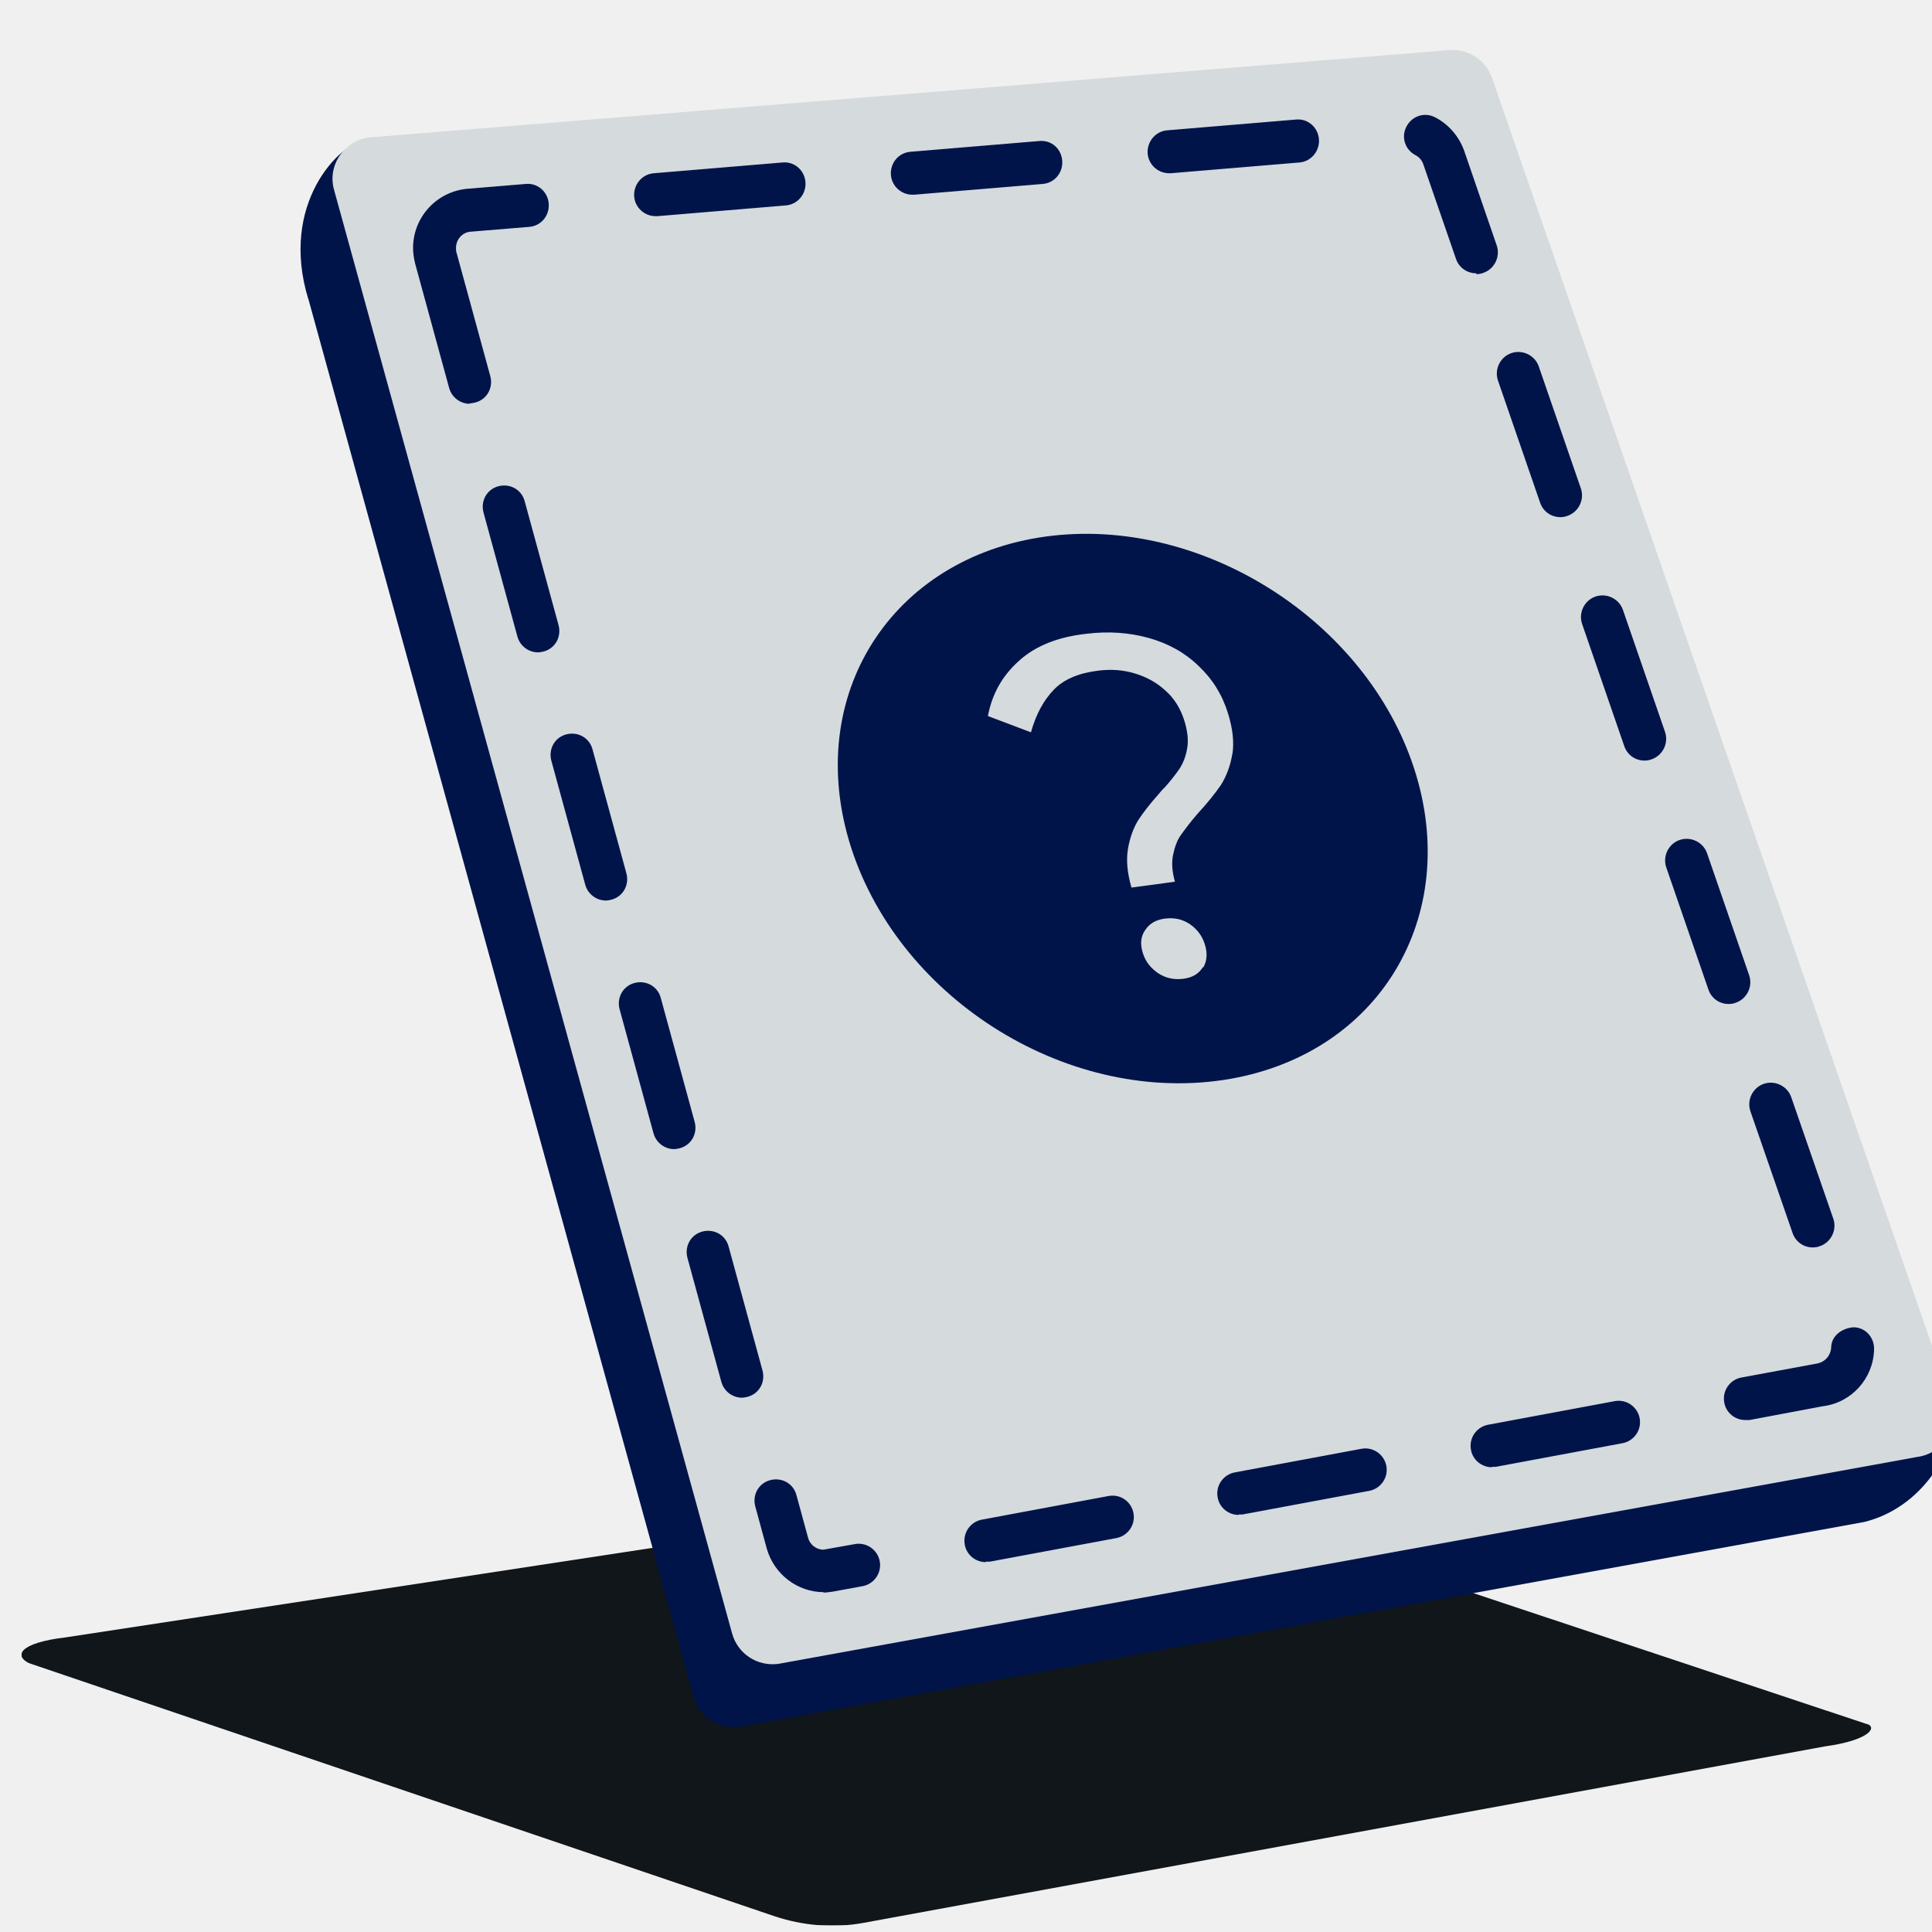
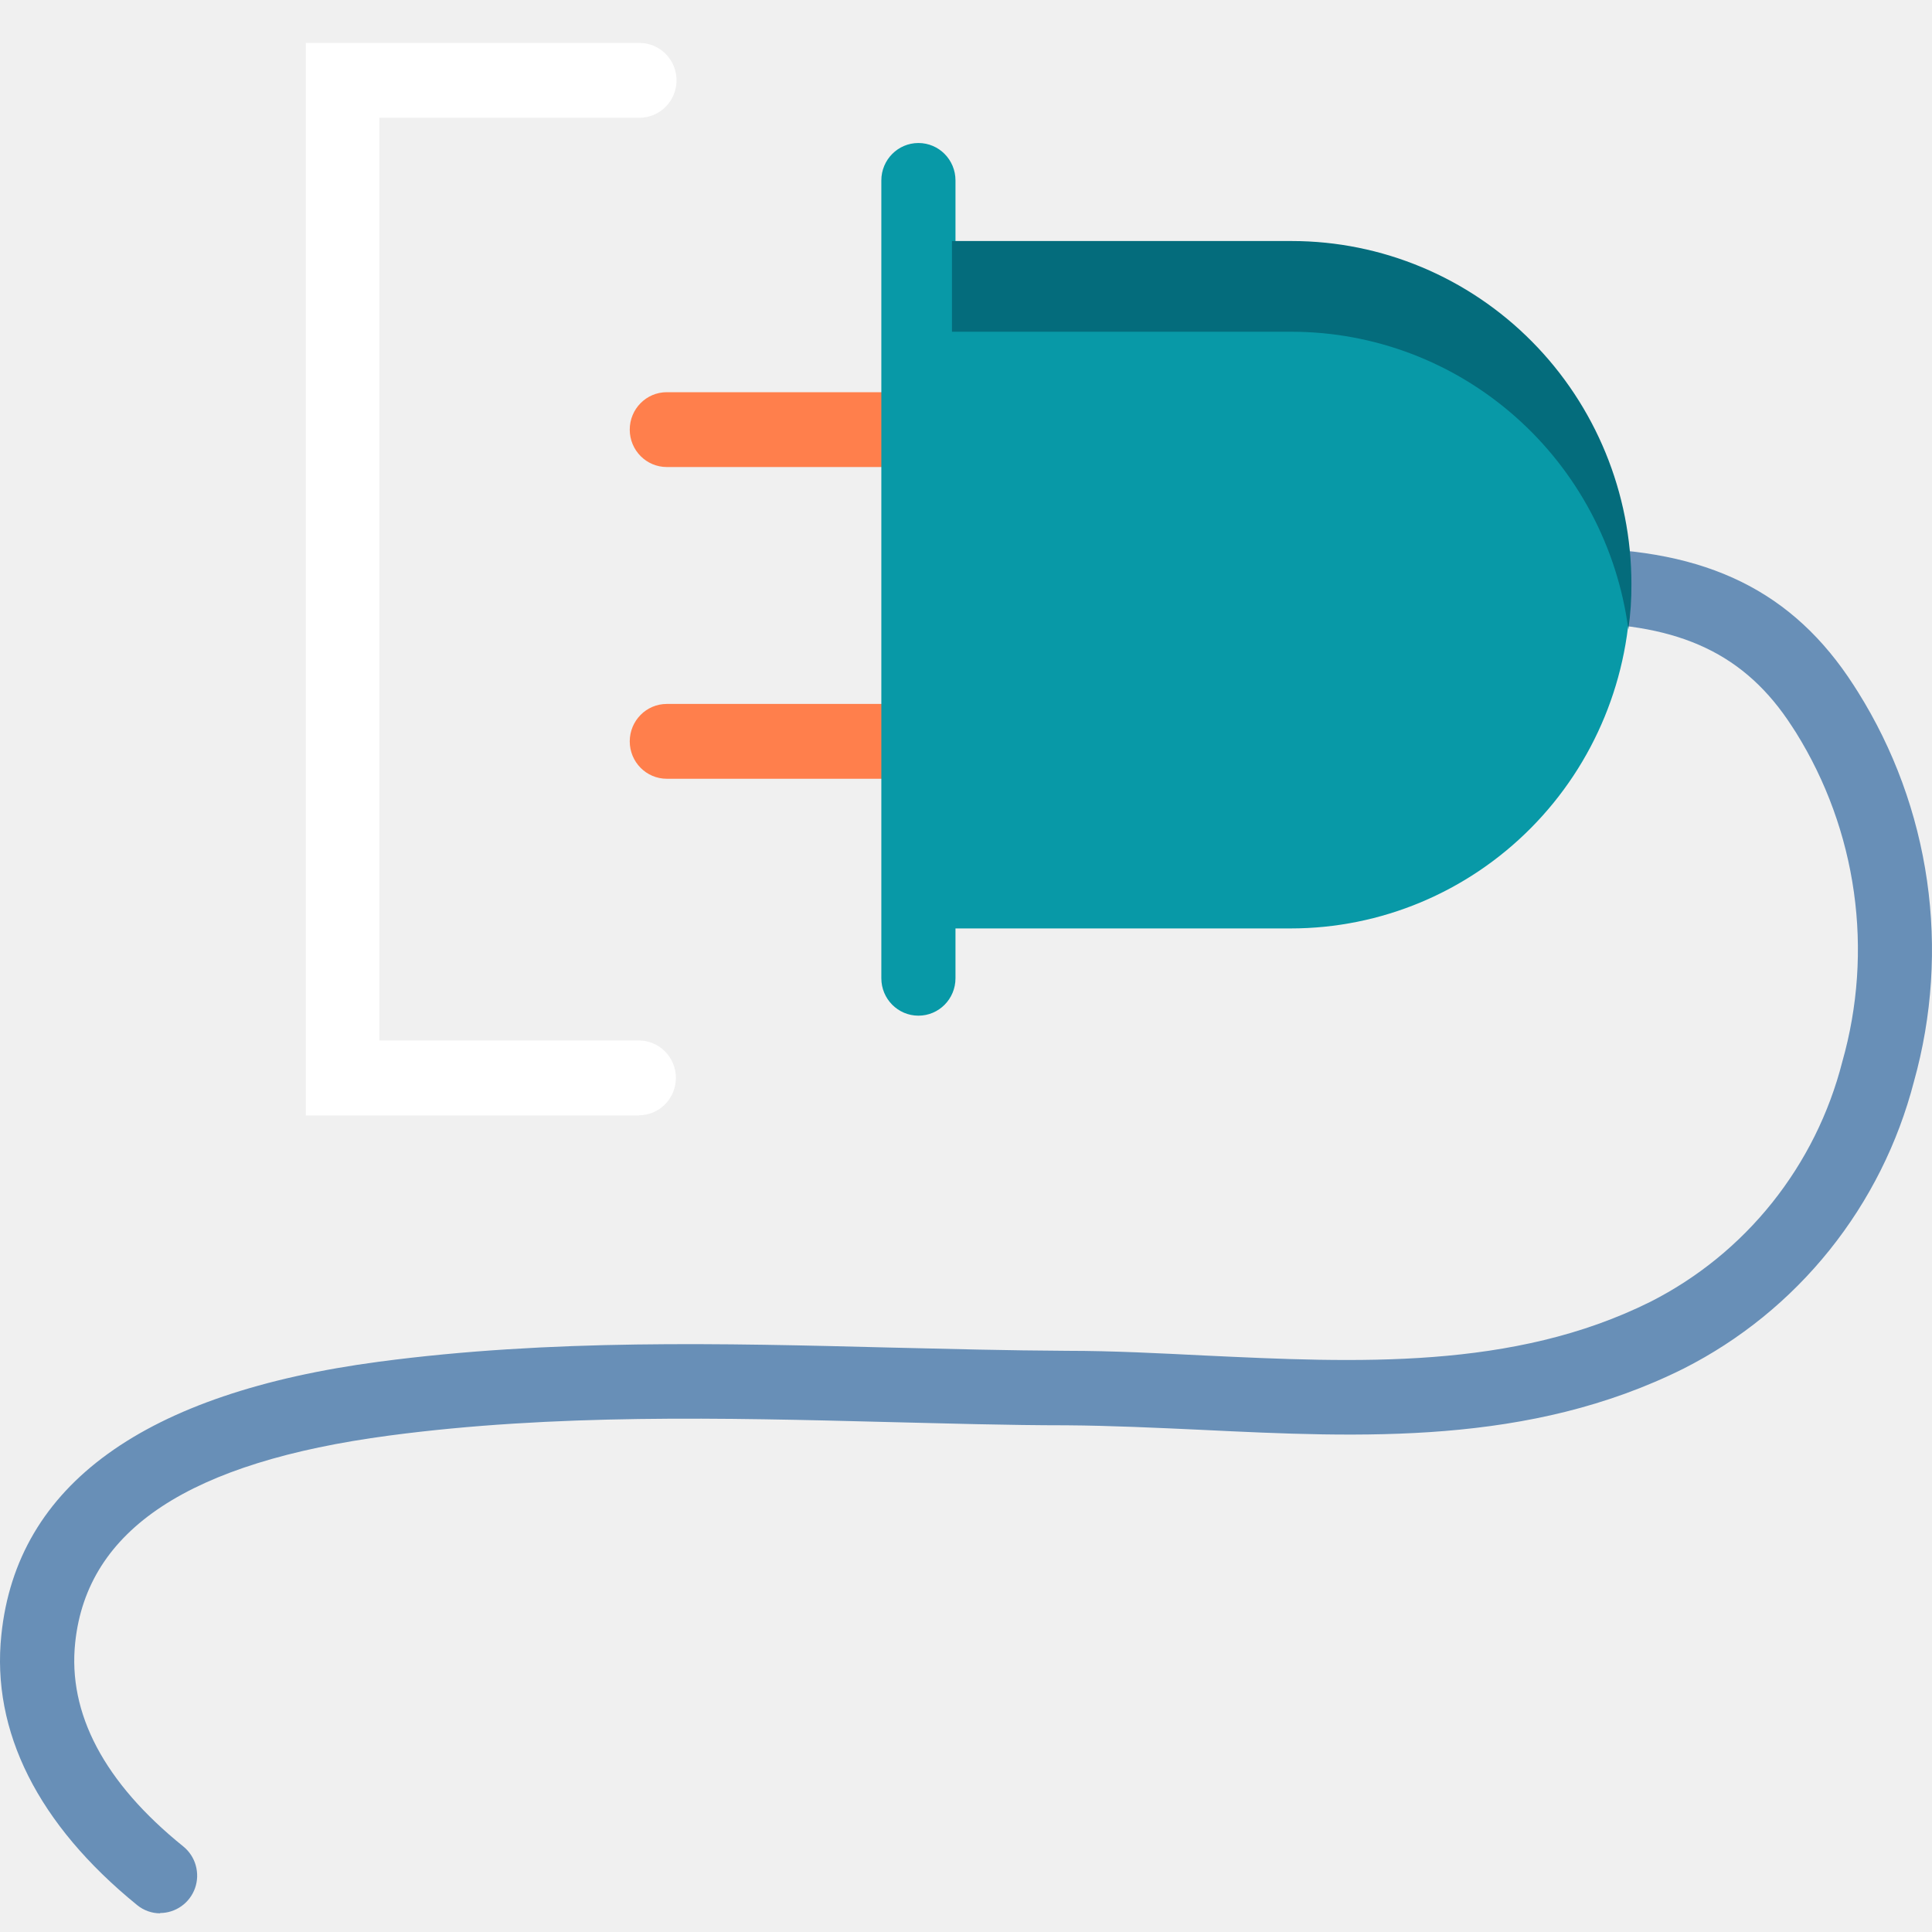
<svg xmlns="http://www.w3.org/2000/svg" width="45" height="45" viewBox="0 0 45 45" fill="none">
-   <g clip-path="url(#clip0_4211_44400)">
-     <g clip-path="url(#clip1_4211_44400)">
-       <mask id="mask0_4211_44400" style="mask-type:luminance" maskUnits="userSpaceOnUse" x="0" y="1" width="46" height="44">
-         <path d="M45.5 1.156H0.5V44.846H45.5V1.156Z" fill="white" />
-       </mask>
-       <g mask="url(#mask0_4211_44400)">
-         <path d="M43.48 40.156L26.171 34.396C26.171 34.396 26.09 34.376 26.061 34.396L1.54 38.136C0.44 38.266 0.33 38.566 0.67 38.736L18.02 44.626C18.701 44.856 19.421 44.916 20.12 44.786L42.511 40.676C43.531 40.536 43.73 40.236 43.49 40.156H43.48Z" fill="#101619" />
-         <path d="M7.181 6.958L16.151 39.508C16.281 39.978 16.731 40.278 17.221 40.218L43.431 35.448C44.941 35.068 45.641 33.488 45.471 32.868L31.701 3.418C31.561 3.008 31.151 2.738 30.721 2.768L8.521 3.248C7.911 3.338 6.501 4.738 7.181 6.968V6.958Z" fill="#00144A" />
-         <path d="M7.782 4.426L17.052 38.046C17.181 38.516 17.631 38.816 18.122 38.756L44.651 33.936C45.272 33.856 45.651 33.226 45.452 32.646L34.752 1.816C34.611 1.406 34.202 1.136 33.772 1.166L8.662 3.196C8.042 3.236 7.612 3.836 7.782 4.426Z" fill="#D5DADD" />
-         <path d="M19.191 37.085C18.571 37.085 18.031 36.665 17.861 36.075L17.591 35.085C17.521 34.815 17.671 34.545 17.941 34.475C18.211 34.405 18.481 34.555 18.551 34.825L18.821 35.815C18.861 35.975 19.011 36.095 19.181 36.095L19.911 35.965C20.181 35.915 20.441 36.095 20.491 36.365C20.541 36.635 20.361 36.895 20.091 36.945L19.381 37.075C19.291 37.085 19.231 37.095 19.171 37.095L19.191 37.085ZM22.961 36.385C22.721 36.385 22.511 36.215 22.471 35.975C22.421 35.705 22.601 35.445 22.871 35.395L25.821 34.845C26.101 34.795 26.351 34.975 26.401 35.245C26.451 35.515 26.271 35.775 26.001 35.825L23.051 36.375C23.051 36.375 22.991 36.375 22.961 36.375V36.385ZM28.851 35.285C28.611 35.285 28.401 35.115 28.361 34.875C28.311 34.605 28.491 34.345 28.761 34.295L31.711 33.745C31.981 33.695 32.241 33.875 32.291 34.145C32.341 34.415 32.161 34.675 31.891 34.725L28.941 35.275C28.941 35.275 28.881 35.275 28.851 35.275V35.285ZM34.751 34.175C34.511 34.175 34.301 34.005 34.261 33.765C34.211 33.495 34.391 33.235 34.661 33.185L37.611 32.635C37.881 32.585 38.141 32.765 38.191 33.035C38.241 33.305 38.061 33.565 37.791 33.615L34.841 34.165C34.841 34.165 34.781 34.165 34.751 34.165V34.175ZM40.651 33.075C40.411 33.075 40.201 32.905 40.161 32.665C40.111 32.395 40.291 32.135 40.561 32.085L42.291 31.765C42.521 31.735 42.641 31.555 42.651 31.395C42.651 31.115 42.901 30.935 43.171 30.915C43.451 30.915 43.661 31.155 43.651 31.435C43.631 32.115 43.121 32.675 42.451 32.755L40.751 33.075C40.751 33.075 40.691 33.075 40.661 33.075H40.651ZM17.281 32.555C17.061 32.555 16.861 32.405 16.801 32.185L16.011 29.295C15.941 29.025 16.091 28.755 16.361 28.685C16.631 28.615 16.901 28.765 16.971 29.035L17.761 31.925C17.831 32.195 17.681 32.465 17.411 32.535C17.371 32.545 17.321 32.555 17.281 32.555ZM42.221 29.055C42.011 29.055 41.821 28.925 41.751 28.715L40.771 25.885C40.681 25.625 40.821 25.335 41.081 25.245C41.341 25.155 41.631 25.295 41.721 25.555L42.701 28.385C42.791 28.645 42.651 28.935 42.391 29.025C42.341 29.045 42.281 29.055 42.231 29.055H42.221ZM15.701 26.765C15.481 26.765 15.281 26.615 15.221 26.395L14.431 23.505C14.361 23.235 14.511 22.965 14.781 22.895C15.051 22.825 15.321 22.975 15.391 23.245L16.181 26.135C16.251 26.405 16.101 26.675 15.831 26.745C15.791 26.755 15.741 26.765 15.701 26.765ZM40.261 23.385C40.051 23.385 39.861 23.255 39.791 23.045L38.811 20.205C38.721 19.945 38.861 19.655 39.121 19.565C39.381 19.475 39.671 19.615 39.761 19.875L40.741 22.715C40.831 22.975 40.691 23.265 40.431 23.355C40.381 23.375 40.321 23.385 40.271 23.385H40.261ZM14.111 20.975C13.891 20.975 13.691 20.825 13.631 20.605L12.841 17.715C12.771 17.445 12.921 17.175 13.191 17.105C13.461 17.035 13.731 17.185 13.801 17.455L14.591 20.345C14.661 20.615 14.511 20.885 14.241 20.955C14.201 20.965 14.151 20.975 14.111 20.975ZM38.301 17.715C38.091 17.715 37.901 17.585 37.831 17.375L36.851 14.535C36.761 14.275 36.901 13.985 37.161 13.895C37.421 13.805 37.711 13.945 37.801 14.205L38.781 17.045C38.871 17.305 38.731 17.595 38.471 17.685C38.421 17.705 38.361 17.715 38.311 17.715H38.301ZM12.531 15.195C12.311 15.195 12.111 15.045 12.051 14.825L11.261 11.935C11.191 11.665 11.341 11.395 11.611 11.325C11.881 11.255 12.151 11.405 12.221 11.675L13.011 14.565C13.081 14.835 12.931 15.105 12.661 15.175C12.621 15.185 12.571 15.195 12.531 15.195ZM36.341 12.045C36.131 12.045 35.941 11.915 35.871 11.705L34.891 8.865C34.801 8.605 34.941 8.315 35.201 8.225C35.461 8.135 35.751 8.275 35.841 8.535L36.821 11.375C36.911 11.635 36.771 11.925 36.511 12.015C36.461 12.035 36.401 12.045 36.351 12.045H36.341ZM10.941 9.405C10.721 9.405 10.521 9.255 10.461 9.035L9.671 6.145C9.641 6.025 9.621 5.905 9.621 5.775C9.621 5.045 10.191 4.445 10.911 4.395L12.241 4.285C12.521 4.255 12.761 4.465 12.781 4.745C12.801 5.025 12.601 5.265 12.321 5.285L10.981 5.395C10.751 5.405 10.621 5.595 10.621 5.775C10.621 5.805 10.621 5.845 10.631 5.875L11.421 8.765C11.491 9.035 11.341 9.305 11.071 9.375C11.031 9.385 10.981 9.395 10.941 9.395V9.405ZM34.381 6.365C34.171 6.365 33.981 6.235 33.911 6.025L33.151 3.825C33.121 3.735 33.051 3.655 32.971 3.615C32.721 3.485 32.631 3.185 32.761 2.945C32.891 2.695 33.191 2.605 33.431 2.735C33.741 2.895 33.981 3.175 34.101 3.505L34.861 5.715C34.951 5.975 34.811 6.265 34.551 6.355C34.501 6.375 34.441 6.385 34.391 6.385L34.381 6.365ZM15.271 5.035C15.011 5.035 14.791 4.835 14.771 4.575C14.751 4.305 14.951 4.055 15.231 4.035L18.221 3.785C18.501 3.755 18.741 3.965 18.761 4.245C18.781 4.515 18.581 4.765 18.301 4.785L15.311 5.035C15.311 5.035 15.281 5.035 15.271 5.035ZM21.251 4.535C20.991 4.535 20.771 4.335 20.751 4.075C20.731 3.795 20.931 3.555 21.211 3.535L24.201 3.285C24.491 3.255 24.721 3.465 24.741 3.745C24.761 4.025 24.561 4.265 24.281 4.285L21.291 4.535C21.291 4.535 21.261 4.535 21.251 4.535ZM27.231 4.035C26.971 4.035 26.751 3.835 26.731 3.575C26.711 3.305 26.911 3.055 27.191 3.035L30.181 2.785C30.461 2.755 30.701 2.965 30.721 3.245C30.741 3.515 30.541 3.765 30.261 3.785L27.271 4.035C27.271 4.035 27.241 4.035 27.231 4.035Z" fill="#00144A" />
-         <path d="M24.538 12.475C20.904 12.873 18.735 16.036 19.774 19.579C20.841 23.185 24.773 25.707 28.487 25.156C32.112 24.613 34.064 21.342 32.934 17.889C31.823 14.49 28.099 12.086 24.538 12.475ZM28.017 22.526C27.927 22.679 27.773 22.77 27.565 22.797C27.358 22.824 27.159 22.788 26.978 22.67C26.806 22.553 26.68 22.399 26.616 22.191C26.553 21.983 26.571 21.812 26.671 21.667C26.77 21.513 26.924 21.423 27.131 21.396C27.348 21.369 27.529 21.405 27.71 21.522C27.882 21.64 27.999 21.794 28.062 21.992C28.126 22.191 28.117 22.381 28.026 22.535L28.017 22.526ZM28.704 17.554C28.659 17.835 28.569 18.07 28.442 18.277C28.306 18.476 28.126 18.702 27.9 18.946C27.719 19.154 27.593 19.326 27.502 19.453C27.412 19.579 27.358 19.742 27.321 19.922C27.285 20.103 27.303 20.311 27.366 20.537L26.354 20.673C26.255 20.329 26.228 20.031 26.273 19.769C26.318 19.507 26.399 19.29 26.508 19.109C26.625 18.928 26.788 18.72 26.996 18.485C27.077 18.386 27.113 18.35 27.113 18.359C27.267 18.187 27.394 18.024 27.484 17.889C27.574 17.744 27.629 17.582 27.656 17.401C27.683 17.22 27.656 17.012 27.583 16.777C27.493 16.497 27.348 16.262 27.141 16.081C26.933 15.891 26.698 15.765 26.427 15.684C26.155 15.602 25.875 15.584 25.586 15.62C25.134 15.674 24.782 15.819 24.547 16.063C24.311 16.307 24.131 16.633 24.013 17.057L23.01 16.678C23.109 16.154 23.353 15.729 23.742 15.385C24.122 15.042 24.646 14.834 25.306 14.762C25.821 14.698 26.309 14.734 26.761 14.861C27.213 14.988 27.602 15.204 27.918 15.512C28.243 15.819 28.469 16.181 28.605 16.623C28.713 16.976 28.749 17.292 28.704 17.573V17.554Z" fill="#00144A" />
-       </g>
-     </g>
-   </g>
-   <defs>
-     <clipPath id="clip0_4211_44400">
-       <rect width="45" height="45" fill="white" />
-     </clipPath>
-     <clipPath id="clip1_4211_44400">
-       <rect width="45" height="45" fill="white" transform="translate(0.5 0.5)" />
-     </clipPath>
-   </defs>
+   <path d="M15.531 18.139H22.439C22.916 18.139 23.302 17.749 23.302 17.268C23.302 16.787 22.916 16.396 22.439 16.396H15.531C15.054 16.396 14.668 16.787 14.668 17.268C14.668 17.749 15.054 18.139 15.531 18.139Z" fill="#FF7F4C" />
+   <path d="M3.734 44.565C3.537 44.566 3.347 44.498 3.194 44.373C0.888 42.499 -0.206 40.325 0.032 38.077C0.392 34.585 3.363 32.443 8.828 31.717C12.818 31.187 16.837 31.288 20.723 31.387C22.075 31.419 23.479 31.456 24.853 31.463C25.932 31.463 27.012 31.521 28.048 31.572C31.588 31.739 35.243 31.916 38.445 30.319C39.541 29.763 40.507 28.977 41.277 28.013C42.047 27.049 42.604 25.931 42.91 24.732C43.275 23.448 43.367 22.102 43.181 20.78C42.995 19.458 42.535 18.191 41.831 17.061L41.737 16.916C40.658 15.245 39.147 14.527 36.7 14.512C36.471 14.512 36.252 14.42 36.09 14.257C35.928 14.094 35.837 13.872 35.837 13.641C35.837 13.41 35.928 13.188 36.09 13.025C36.252 12.861 36.471 12.77 36.7 12.77C39.766 12.788 41.766 13.772 43.176 15.961L43.273 16.113C44.11 17.449 44.659 18.947 44.884 20.511C45.109 22.075 45.005 23.669 44.58 25.189C44.209 26.625 43.538 27.964 42.613 29.117C41.688 30.271 40.529 31.211 39.215 31.877C35.617 33.67 31.728 33.485 27.969 33.303C26.94 33.256 25.871 33.205 24.846 33.198C23.453 33.198 22.047 33.154 20.683 33.122C16.862 33.024 12.912 32.926 9.059 33.438C4.421 34.055 2.032 35.616 1.752 38.255C1.575 39.907 2.428 41.523 4.27 43.008C4.409 43.121 4.511 43.275 4.559 43.448C4.608 43.622 4.603 43.807 4.543 43.977C4.483 44.147 4.373 44.294 4.226 44.398C4.08 44.502 3.906 44.558 3.727 44.558L3.734 44.565Z" fill="#688FB7" />
+   <path d="M14.894 25.981H7.123V1H14.894C15.008 1 15.12 1.023 15.225 1.066C15.329 1.11 15.425 1.174 15.505 1.255C15.585 1.336 15.649 1.432 15.692 1.538C15.735 1.644 15.758 1.757 15.758 1.871C15.758 1.986 15.735 2.099 15.692 2.205C15.649 2.31 15.585 2.406 15.505 2.487C15.425 2.568 15.329 2.632 15.225 2.676C15.12 2.72 15.008 2.743 14.894 2.743H8.836V24.235H14.88C15.109 24.235 15.329 24.327 15.49 24.49C15.652 24.654 15.743 24.875 15.743 25.106C15.743 25.337 15.652 25.559 15.49 25.722C15.329 25.886 15.109 25.977 14.88 25.977L14.894 25.981Z" fill="white" />
+   <path d="M15.531 10.878L22.439 10.878C22.916 10.878 23.302 10.488 23.302 10.007C23.302 9.525 22.916 9.135 22.439 9.135H15.531C15.054 9.135 14.668 9.525 14.668 10.007C14.668 10.488 15.054 10.878 15.531 10.878Z" fill="#FF7F4C" />
+   <path d="M22.255 22.786V4.202C22.255 3.721 21.869 3.331 21.392 3.331C20.915 3.331 20.528 3.721 20.528 4.202V22.786C20.528 23.267 20.915 23.657 21.392 23.657C21.869 23.657 22.255 23.267 22.255 22.786Z" fill="#0899A7" />
+   <path d="M30.063 21.625H22.148V5.651H30.063C32.162 5.651 34.175 6.492 35.659 7.99C37.144 9.488 37.978 11.52 37.978 13.638C37.978 15.756 37.144 17.788 35.659 19.285C34.175 20.783 32.162 21.625 30.063 21.625Z" fill="#0899A7" />
+   <path d="M37.999 13.601C38.002 13.955 37.978 14.308 37.927 14.658C37.674 12.741 36.739 10.981 35.297 9.707C33.856 8.432 32.005 7.729 30.088 7.727H22.173V5.614H30.088C32.186 5.615 34.199 6.457 35.682 7.955C37.166 9.453 37.999 11.484 37.999 13.601Z" fill="#046C7C" />
</svg>
